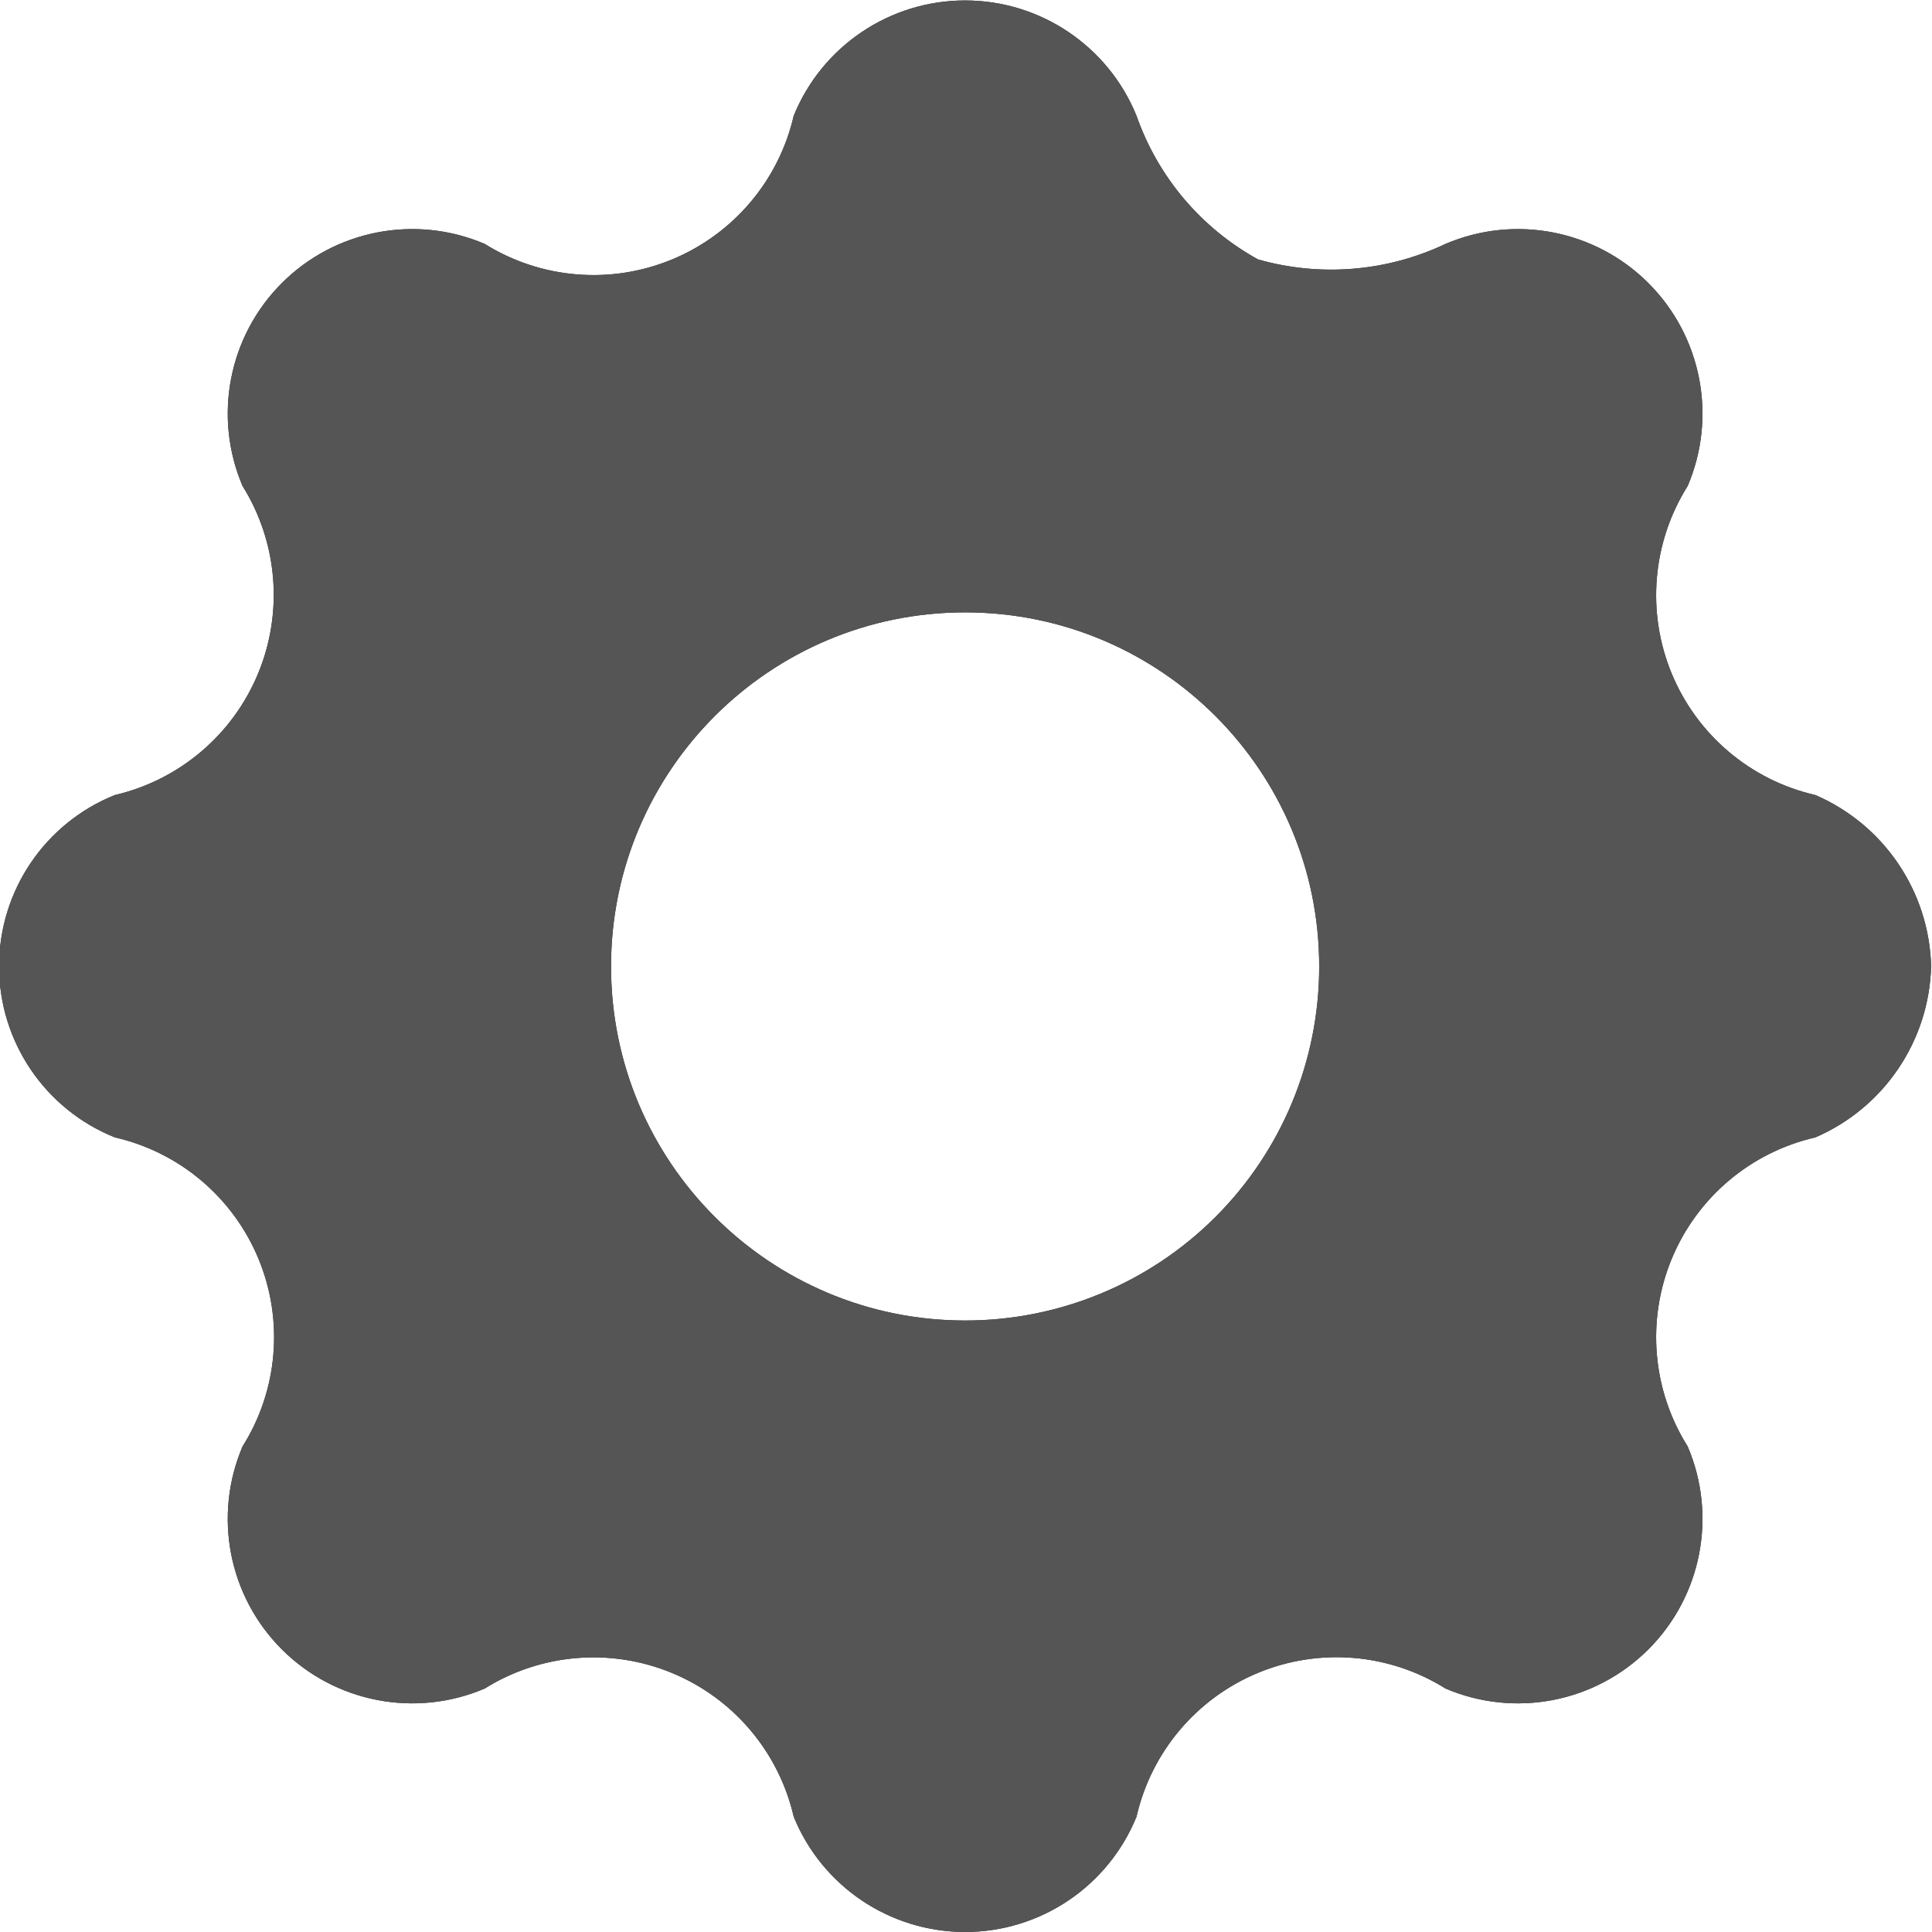
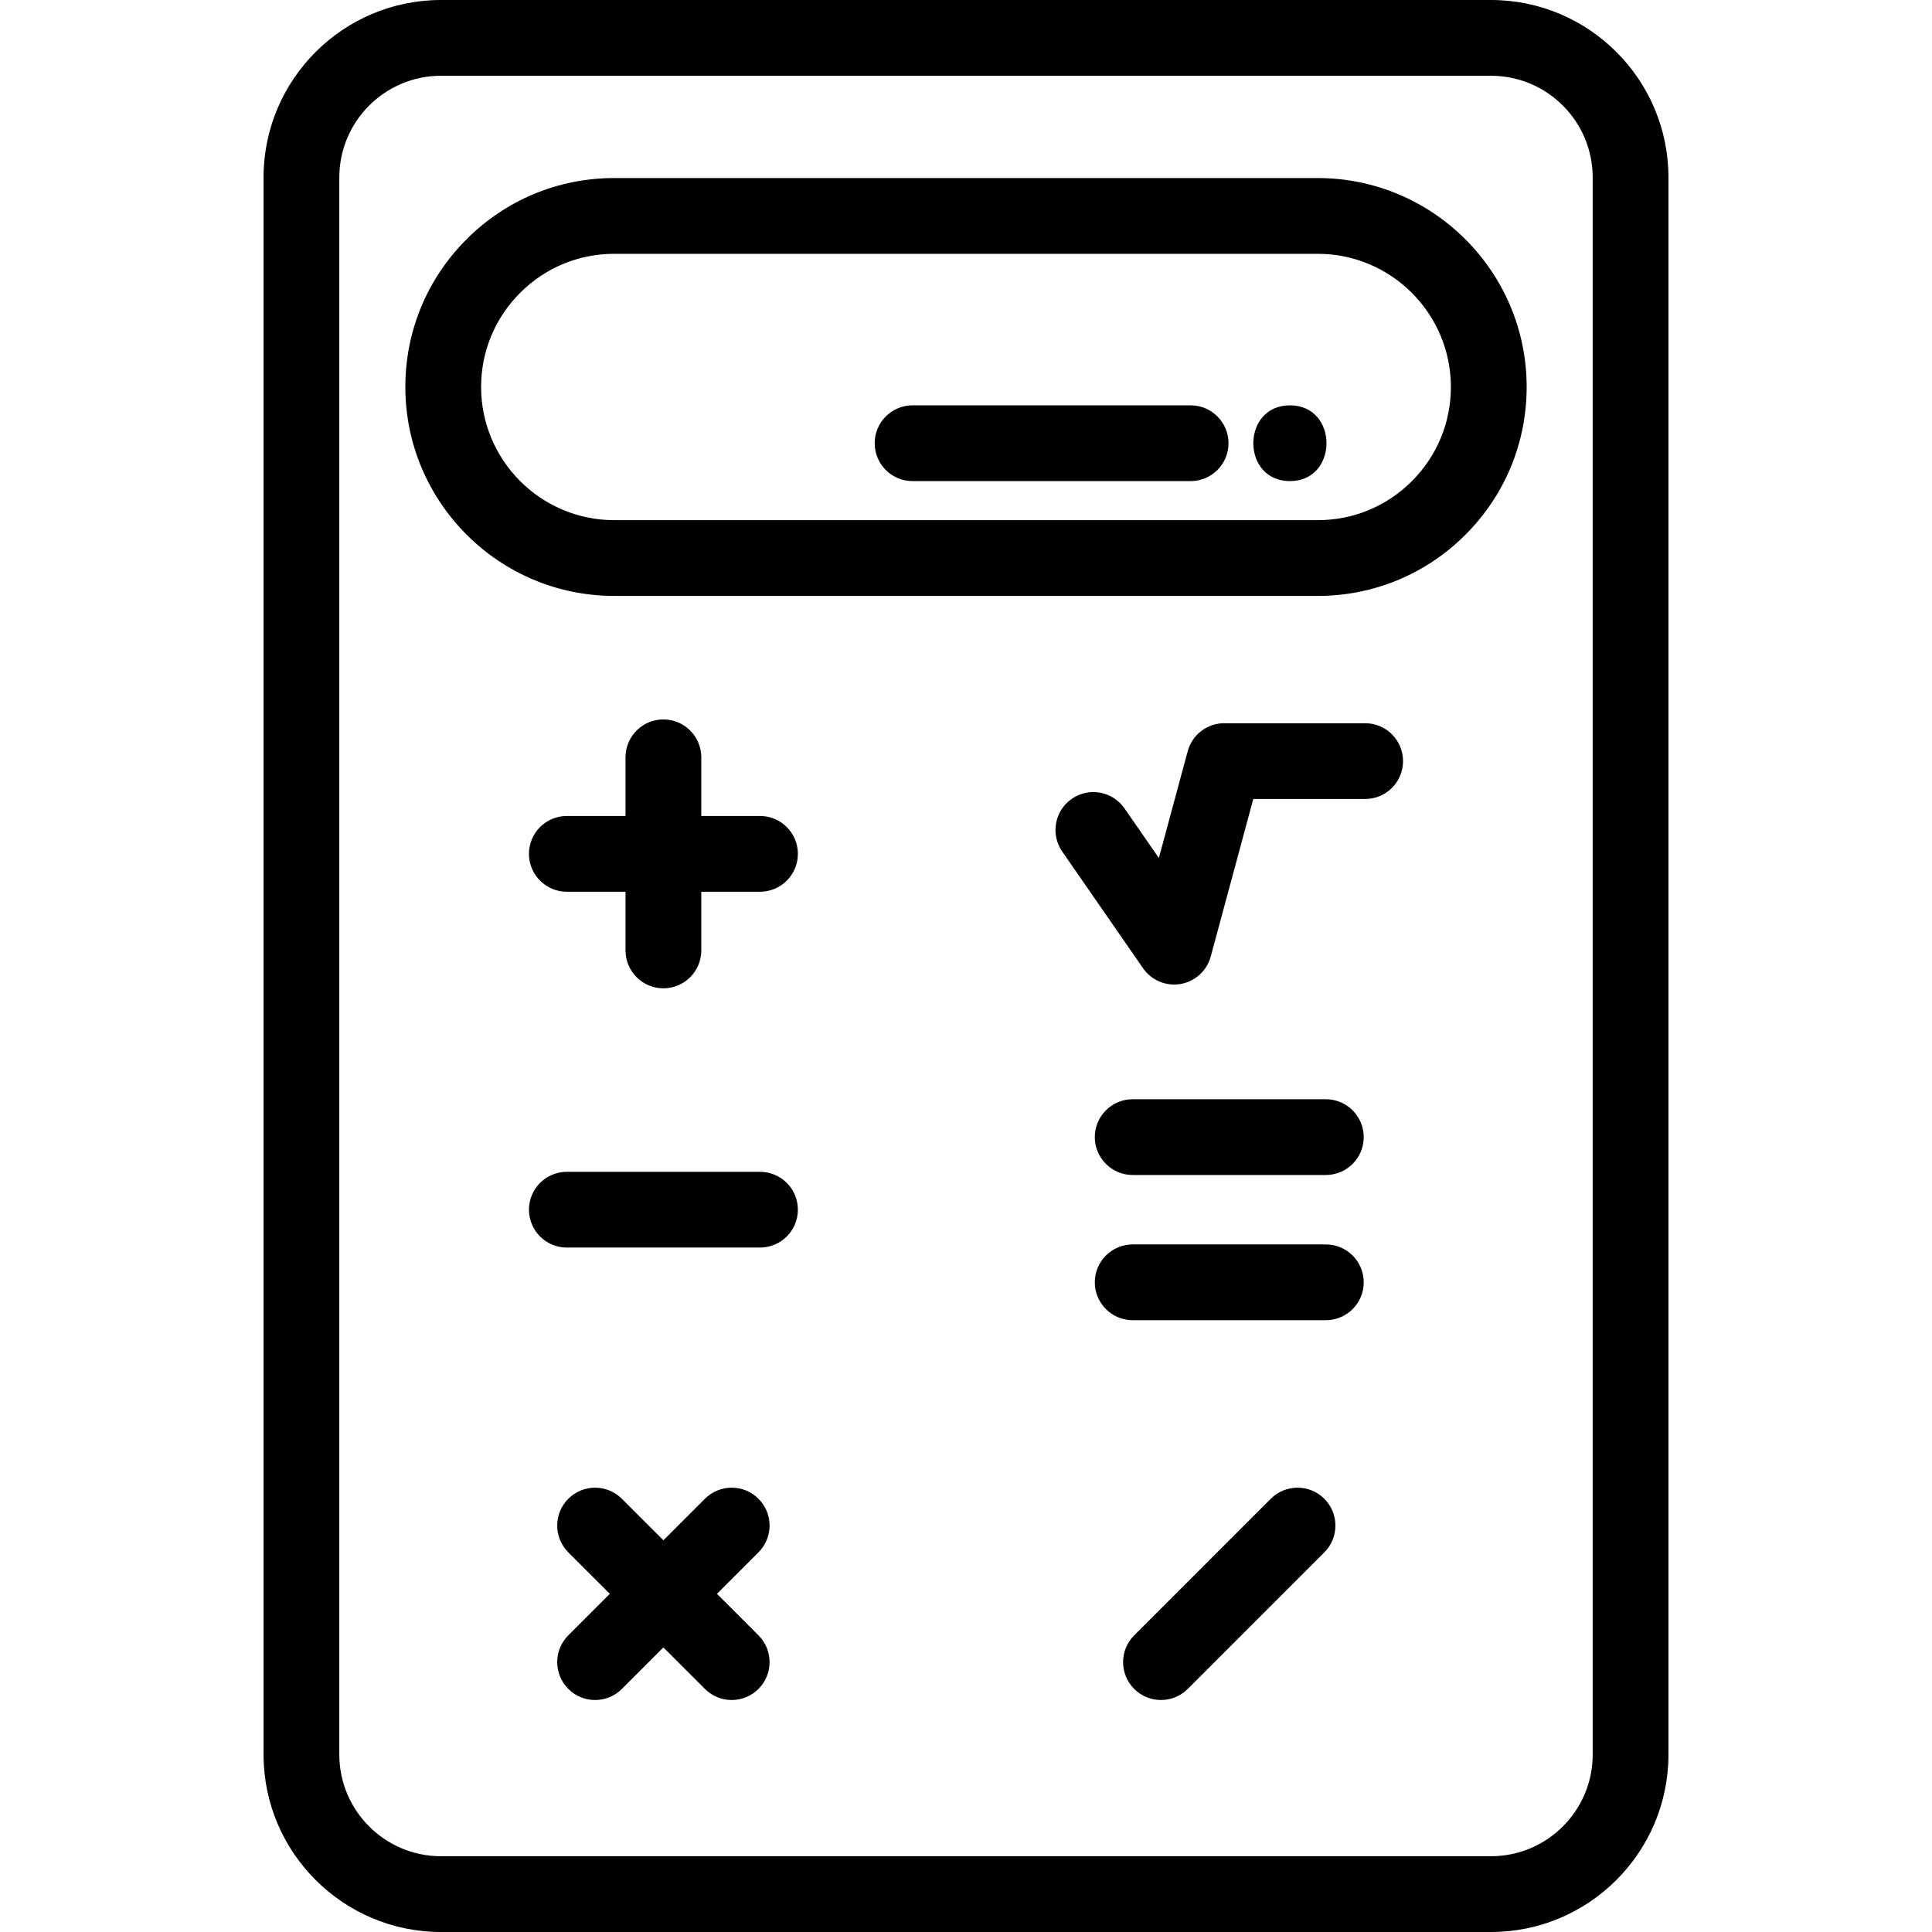
- <svg xmlns="http://www.w3.org/2000/svg" width="43.56" height="43.57" viewBox="0 0 43.56 43.57">
-   <defs>
-     <style>
-       .cls-1 {
-         fill-rule: evenodd;
-         filter: url(#filter);
-       }
-     </style>
-     <filter id="filter" x="1089.38" y="1108.06" width="43.56" height="43.57" filterUnits="userSpaceOnUse">
-       <feFlood result="flood" flood-color="#555" />
-       <feComposite result="composite" operator="in" in2="SourceGraphic" />
-       <feBlend result="blend" in2="SourceGraphic" />
-     </filter>
-   </defs>
-   <path id="icon" class="cls-1" d="M1132.93,1129.85a4.327,4.327,0,0,0-2.61-3.86,4.623,4.623,0,0,1-2.88-6.97,4.161,4.161,0,0,0-5.46-5.46,6.019,6.019,0,0,1-4.23.35,5.937,5.937,0,0,1-2.74-3.24,4.173,4.173,0,0,0-7.73,0,4.634,4.634,0,0,1-6.97,2.89,4.161,4.161,0,0,0-5.46,5.46,4.636,4.636,0,0,1-2.88,6.97,4.159,4.159,0,0,0,0,7.72,4.623,4.623,0,0,1,2.88,6.97,4.161,4.161,0,0,0,5.46,5.46,4.634,4.634,0,0,1,6.97,2.89,4.173,4.173,0,0,0,7.73,0,4.628,4.628,0,0,1,6.97-2.89,4.161,4.161,0,0,0,5.46-5.46,4.623,4.623,0,0,1,2.88-6.97A4.327,4.327,0,0,0,1132.93,1129.85Zm-21.79,7.99a7.985,7.985,0,1,1,7.99-7.98A7.979,7.979,0,0,1,1111.14,1137.84Z" transform="translate(-1089.38 -1108.06)" />
+ <svg xmlns="http://www.w3.org/2000/svg" viewBox="0 0 512 512">
+   <path d="M395.133 0H116.867C90.938 0 69.843 21.095 69.843 47.024v417.953c0 25.928 21.095 47.024 47.024 47.024h278.267c25.928 0 47.024-21.095 47.024-47.024V47.024C442.157 21.095 421.062 0 395.133 0zm26.946 464.976c0 14.858-12.087 26.945-26.945 26.945H116.867c-14.858 0-26.945-12.087-26.945-26.945V47.024c0-14.858 12.087-26.945 26.945-26.945h278.267c14.858 0 26.945 12.087 26.945 26.945v417.952z" />
+   <path d="M349.214 47.184H162.786c-14.783 0-28.684 5.761-39.143 16.222-10.462 10.46-16.223 24.362-16.223 39.144 0 30.534 24.837 55.376 55.366 55.376h186.428c14.794 0 28.697-5.763 39.143-16.221 10.462-10.461 16.223-24.366 16.223-39.155 0-30.529-24.837-55.366-55.366-55.366zm24.942 80.327c-6.658 6.666-15.516 10.336-24.942 10.336H162.786c-19.458 0-35.288-15.834-35.288-35.297 0-9.418 3.672-18.277 10.342-24.946 6.668-6.669 15.528-10.341 24.945-10.341h186.428c19.457 0 35.288 15.831 35.288 35.288.001 9.424-3.671 18.287-10.345 24.96zM201.407 310.543h-51.19c-5.544 0-10.039 4.496-10.039 10.039s4.496 10.039 10.039 10.039h51.19c5.544 0 10.039-4.496 10.039-10.039s-4.495-10.039-10.039-10.039zM351.363 291.308h-51.19c-5.544 0-10.039 4.496-10.039 10.039s4.496 10.039 10.039 10.039h51.19c5.544 0 10.039-4.496 10.039-10.039s-4.495-10.039-10.039-10.039zM351.363 329.788h-51.19c-5.544 0-10.039 4.496-10.039 10.039 0 5.544 4.496 10.039 10.039 10.039h51.19c5.544 0 10.039-4.496 10.039-10.039 0-5.543-4.495-10.039-10.039-10.039zM350.961 397.191c-3.92-3.92-10.276-3.92-14.198 0l-36.191 36.191c-3.92 3.92-3.92 10.277 0 14.198a10.01 10.01 0 0 0 7.099 2.94c2.569 0 5.138-.981 7.099-2.94l36.191-36.191c3.92-3.92 3.92-10.277 0-14.198zM201.407 216.245h-15.561v-15.551c0-5.544-4.496-10.039-10.039-10.039s-10.039 4.496-10.039 10.039v15.551h-15.551c-5.544 0-10.039 4.496-10.039 10.039s4.496 10.039 10.039 10.039h15.551v15.55c0 5.544 4.496 10.039 10.039 10.039s10.039-4.496 10.039-10.039v-15.55h15.561c5.544 0 10.039-4.496 10.039-10.039s-4.495-10.039-10.039-10.039zM190.005 422.386l11-10.997c3.922-3.921 3.922-10.278.002-14.198-3.921-3.919-10.276-3.919-14.198 0l-11.002 10.999-11.002-10.999c-3.921-3.919-10.276-3.919-14.198 0-3.92 3.92-3.92 10.277 0 14.198l11 10.997-10.998 10.995c-3.921 3.919-3.923 10.275-.004 14.198a10.008 10.008 0 0 0 7.101 2.943c2.568 0 5.137-.98 7.097-2.938l11.004-11.001 11.004 11.001a10.01 10.01 0 0 0 7.097 2.938c2.571 0 5.14-.982 7.101-2.943 3.919-3.922 3.917-10.278-.004-14.198l-11-10.995zM361.783 191.659h-37.336a10.039 10.039 0 0 0-9.692 7.422l-7.644 28.301-9.106-13.148c-3.157-4.559-9.413-5.696-13.969-2.537-4.558 3.157-5.694 9.411-2.537 13.969l21.414 30.921a10.036 10.036 0 0 0 9.961 4.177 10.04 10.04 0 0 0 7.984-7.275l11.276-41.75h29.649c5.544 0 10.039-4.496 10.039-10.039.001-5.546-4.494-10.041-10.039-10.041z" />
+   <path d="M315.528 107.42H241.84c-5.544 0-10.039 4.496-10.039 10.039 0 5.544 4.495 10.039 10.039 10.039h73.688c5.544 0 10.039-4.496 10.039-10.039 0-5.544-4.496-10.039-10.039-10.039zM341.84 107.42c-12.919 0-12.942 20.078 0 20.078 12.92 0 12.941-20.078 0-20.078z" />
</svg>
